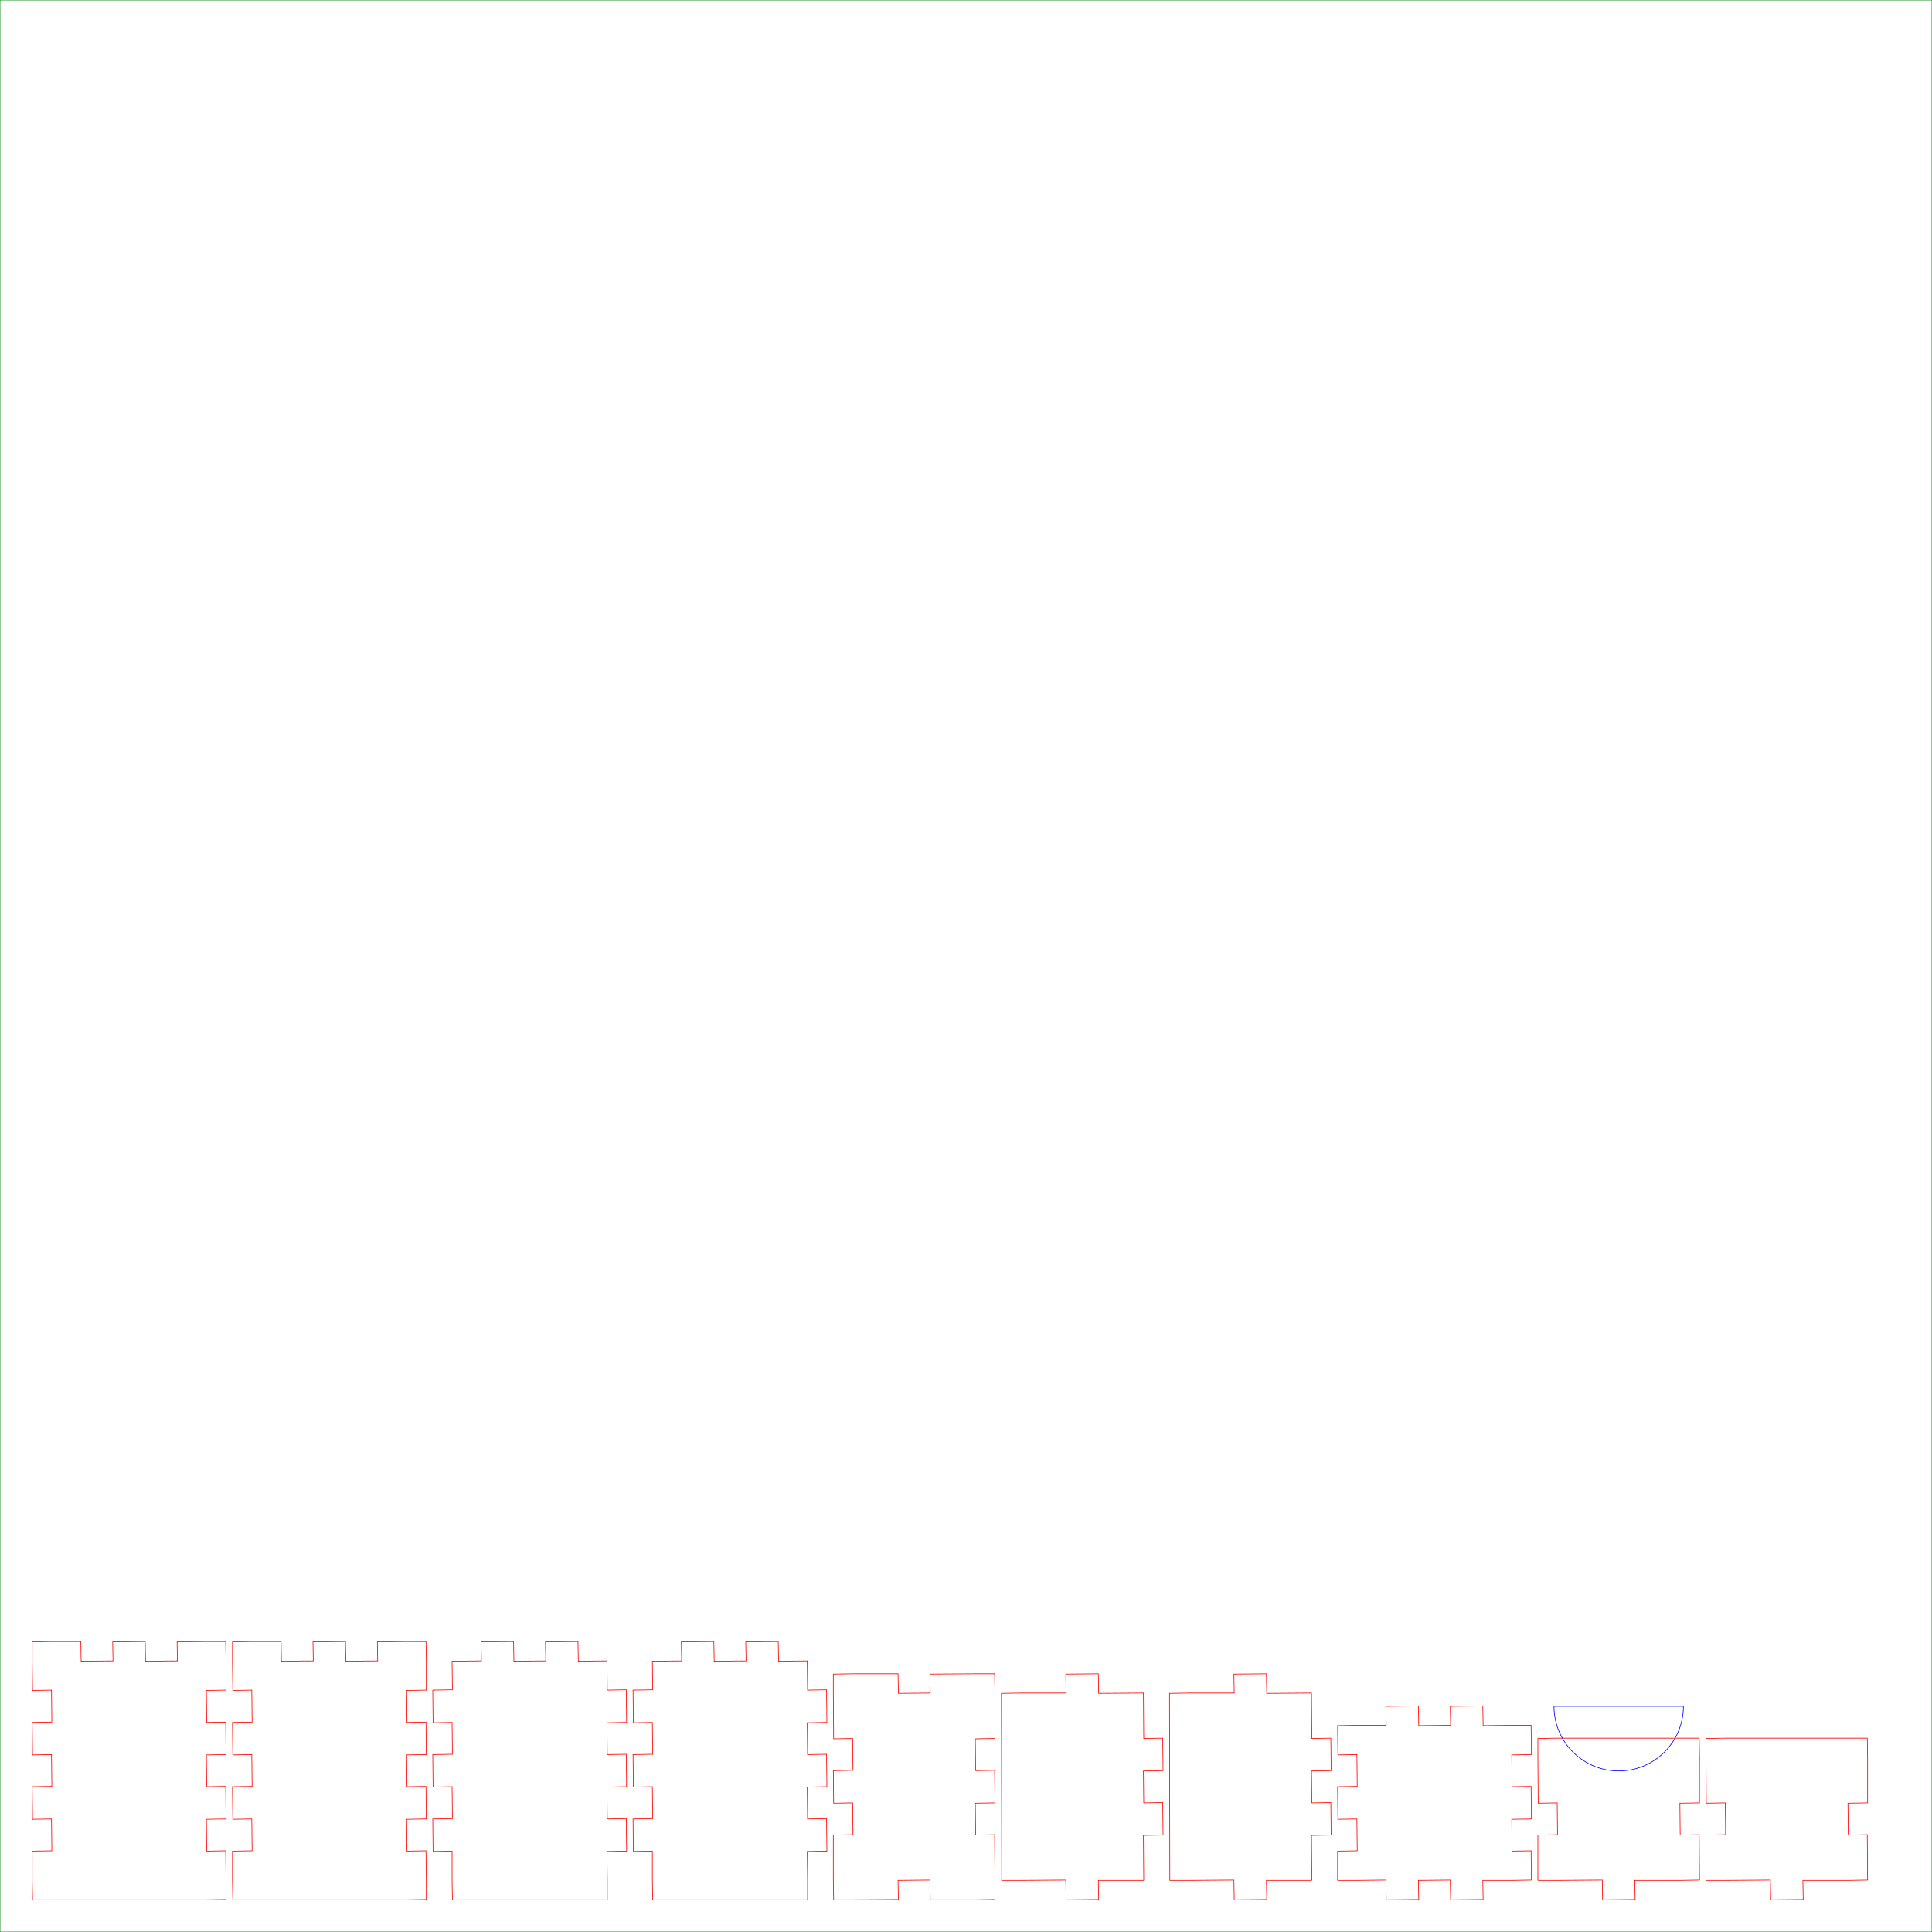
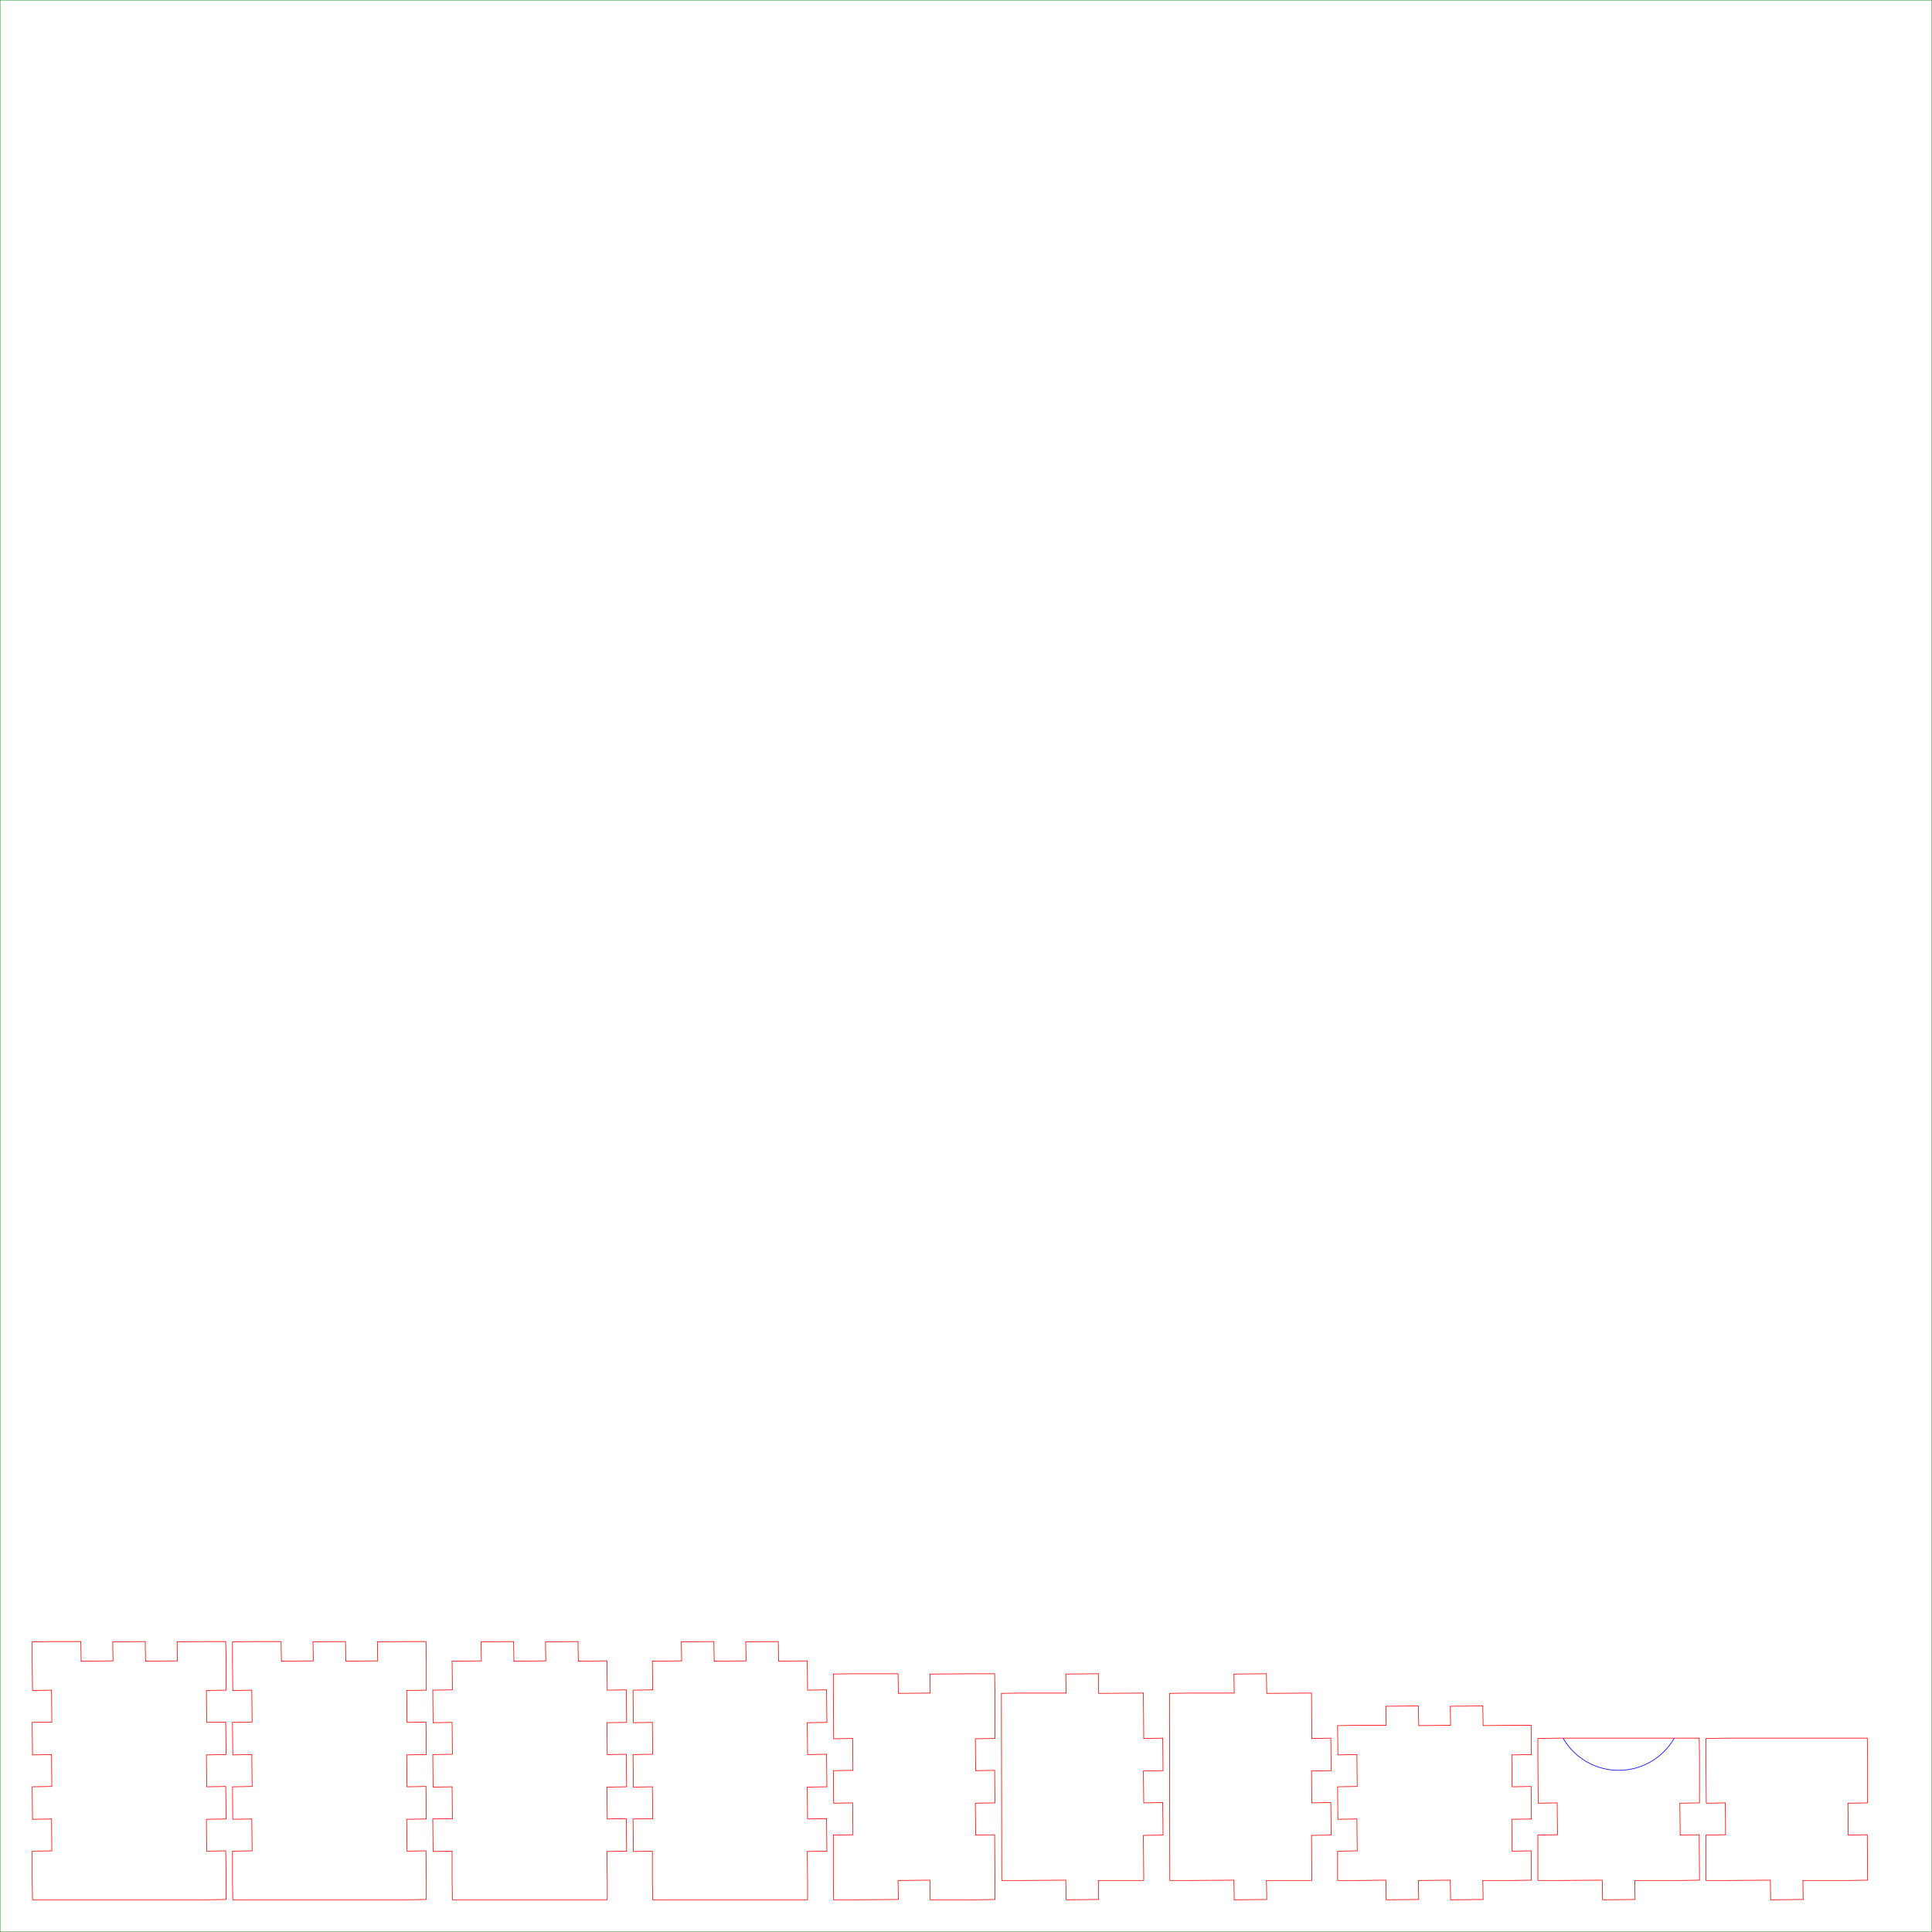
<svg xmlns="http://www.w3.org/2000/svg" width="300.000mm" height="300.000mm" viewBox="0 0 300.000 300.000">
  <g transform="translate(0 300.000) scale(1 -1)">
    <g id="page-0" transform="translate(0.000 0)">
      <rect x="0" y="0" width="300.000" height="300.000" stroke="green" stroke-width="0.100" fill="none" />
      <g id="frame.top" transform="translate(5.000 5.000)">
        <path d="M 0.000 3.050 L 0.050 0.000 L 3.050 0.000 L 27.050 0.000 L 30.100 0.050 L 30.100 3.050 L 30.050 7.600 L 27.100 7.550 L 27.050 12.500 L 30.100 12.550 L 30.050 17.600 L 27.100 17.550 L 27.050 22.500 L 30.100 22.550 L 30.050 27.600 L 27.100 27.550 L 27.050 32.500 L 30.100 32.550 L 30.100 37.050 L 30.050 40.100 L 27.050 40.100 L 22.500 40.050 L 22.550 37.100 L 17.600 37.050 L 17.550 40.100 L 12.500 40.050 L 12.550 37.100 L 7.600 37.050 L 7.550 40.100 L 3.050 40.100 L 0.000 40.050 L 0.000 37.050 L 0.050 32.500 L 3.000 32.550 L 3.050 27.600 L 0.000 27.550 L 0.050 22.500 L 3.000 22.550 L 3.050 17.600 L 0.000 17.550 L 0.050 12.500 L 3.000 12.550 L 3.050 7.600 L 0.000 7.550 L 0.000 3.050 Z" stroke="red" stroke-width="0.100" fill="none" />
      </g>
      <g id="frame.bottom" transform="translate(36.100 5.000)">
        <path d="M 0.000 3.050 L 0.050 0.000 L 3.050 0.000 L 27.050 0.000 L 30.100 0.050 L 30.100 3.050 L 30.050 7.600 L 27.100 7.550 L 27.050 12.500 L 30.100 12.550 L 30.050 17.600 L 27.100 17.550 L 27.050 22.500 L 30.100 22.550 L 30.050 27.600 L 27.100 27.550 L 27.050 32.500 L 30.100 32.550 L 30.100 37.050 L 30.050 40.100 L 27.050 40.100 L 22.500 40.050 L 22.550 37.100 L 17.600 37.050 L 17.550 40.100 L 12.500 40.050 L 12.550 37.100 L 7.600 37.050 L 7.550 40.100 L 3.050 40.100 L 0.000 40.050 L 0.000 37.050 L 0.050 32.500 L 3.000 32.550 L 3.050 27.600 L 0.000 27.550 L 0.050 22.500 L 3.000 22.550 L 3.050 17.600 L 0.000 17.550 L 0.050 12.500 L 3.000 12.550 L 3.050 7.600 L 0.000 7.550 L 0.000 3.050 Z" stroke="red" stroke-width="0.100" fill="none" />
      </g>
      <g id="frame.left" transform="translate(67.200 5.000) translate(30.100 0) rotate(90)">
        <path d="M 0.050 3.000 L 3.050 3.000 L 7.500 3.050 L 7.550 0.000 L 12.600 0.050 L 12.550 3.000 L 17.500 3.050 L 17.550 0.000 L 22.600 0.050 L 22.550 3.000 L 27.500 3.050 L 27.550 0.000 L 32.600 0.050 L 32.550 3.000 L 37.100 3.050 L 37.050 7.500 L 40.100 7.550 L 40.050 12.600 L 37.100 12.550 L 37.050 17.500 L 40.100 17.550 L 40.050 22.600 L 37.100 22.550 L 37.050 27.100 L 32.600 27.050 L 32.550 30.100 L 27.500 30.050 L 27.550 27.100 L 22.600 27.050 L 22.550 30.100 L 17.500 30.050 L 17.550 27.100 L 12.600 27.050 L 12.550 30.100 L 7.500 30.050 L 7.550 27.100 L 3.050 27.100 L 0.000 27.050 L 0.000 3.050 Z" stroke="red" stroke-width="0.100" fill="none" />
      </g>
      <g id="frame.right" transform="translate(98.300 5.000) translate(30.100 0) rotate(90)">
        <path d="M 0.050 3.000 L 3.050 3.000 L 7.500 3.050 L 7.550 0.000 L 12.600 0.050 L 12.550 3.000 L 17.500 3.050 L 17.550 0.000 L 22.600 0.050 L 22.550 3.000 L 27.500 3.050 L 27.550 0.000 L 32.600 0.050 L 32.550 3.000 L 37.100 3.050 L 37.050 7.500 L 40.100 7.550 L 40.050 12.600 L 37.100 12.550 L 37.050 17.500 L 40.100 17.550 L 40.050 22.600 L 37.100 22.550 L 37.050 27.100 L 32.600 27.050 L 32.550 30.100 L 27.500 30.050 L 27.550 27.100 L 22.600 27.050 L 22.550 30.100 L 17.500 30.050 L 17.550 27.100 L 12.600 27.050 L 12.550 30.100 L 7.500 30.050 L 7.550 27.100 L 3.050 27.100 L 0.000 27.050 L 0.000 3.050 Z" stroke="red" stroke-width="0.100" fill="none" />
      </g>
      <g id="frame/0/drawer.bottom" transform="translate(129.400 5.000)">
        <path d="M 0.000 3.050 L 0.050 0.000 L 3.050 0.000 L 10.100 0.050 L 10.050 3.000 L 15.000 3.050 L 15.050 0.000 L 22.050 0.000 L 25.100 0.050 L 25.100 3.050 L 25.050 10.100 L 22.100 10.050 L 22.050 15.000 L 25.100 15.050 L 25.050 20.100 L 22.100 20.050 L 22.050 25.000 L 25.100 25.050 L 25.100 32.050 L 25.050 35.100 L 22.050 35.100 L 15.000 35.050 L 15.050 32.100 L 10.100 32.050 L 10.050 35.100 L 3.050 35.100 L 0.000 35.050 L 0.000 32.050 L 0.050 25.000 L 3.000 25.050 L 3.050 20.100 L 0.000 20.050 L 0.050 15.000 L 3.000 15.050 L 3.050 10.100 L 0.000 10.050 L 0.000 3.050 Z" stroke="red" stroke-width="0.100" fill="none" />
      </g>
      <g id="frame/0/drawer.left" transform="translate(155.500 5.000) translate(25.100 0) rotate(90)">
        <path d="M 3.050 3.000 L 10.000 3.050 L 10.050 0.000 L 15.100 0.050 L 15.050 3.000 L 20.000 3.050 L 20.050 0.000 L 25.100 0.050 L 25.050 3.000 L 32.100 3.050 L 32.050 10.000 L 35.100 10.050 L 35.050 15.100 L 32.100 15.050 L 32.100 22.050 L 32.050 25.100 L 3.000 25.050 L 3.000 22.050 L 3.050 15.100 L 0.000 15.050 L 0.050 10.000 L 3.000 10.050 L 3.000 3.050 Z" stroke="red" stroke-width="0.100" fill="none" />
      </g>
      <g id="frame/0/drawer.right" transform="translate(181.600 5.000) translate(25.100 0) rotate(90)">
        <path d="M 3.050 3.000 L 10.000 3.050 L 10.050 0.000 L 15.100 0.050 L 15.050 3.000 L 20.000 3.050 L 20.050 0.000 L 25.100 0.050 L 25.050 3.000 L 32.100 3.050 L 32.050 10.000 L 35.100 10.050 L 35.050 15.100 L 32.100 15.050 L 32.100 22.050 L 32.050 25.100 L 3.000 25.050 L 3.000 22.050 L 3.050 15.100 L 0.000 15.050 L 0.050 10.000 L 3.000 10.050 L 3.000 3.050 Z" stroke="red" stroke-width="0.100" fill="none" />
      </g>
      <g id="frame.back" transform="translate(207.700 5.000)">
        <path d="M 0.050 3.000 L 3.050 3.000 L 7.500 3.050 L 7.550 0.000 L 12.600 0.050 L 12.550 3.000 L 17.500 3.050 L 17.550 0.000 L 22.600 0.050 L 22.550 3.000 L 27.050 3.000 L 30.100 3.050 L 30.050 7.600 L 27.100 7.550 L 27.050 12.500 L 30.100 12.550 L 30.050 17.600 L 27.100 17.550 L 27.050 22.500 L 30.100 22.550 L 30.050 27.100 L 27.050 27.100 L 22.600 27.050 L 22.550 30.100 L 17.500 30.050 L 17.550 27.100 L 12.600 27.050 L 12.550 30.100 L 7.500 30.050 L 7.550 27.100 L 3.050 27.100 L 0.000 27.050 L 0.050 22.500 L 3.000 22.550 L 3.050 17.600 L 0.000 17.550 L 0.050 12.500 L 3.000 12.550 L 3.050 7.600 L 0.000 7.550 L 0.000 3.050 Z" stroke="red" stroke-width="0.100" fill="none" />
      </g>
      <g id="frame/0/drawer.front" transform="translate(238.800 5.000)">
        <path d="M 0.050 3.000 L 3.050 3.000 L 10.000 3.050 L 10.050 0.000 L 15.100 0.050 L 15.050 3.000 L 22.050 3.000 L 25.100 3.050 L 25.050 10.100 L 22.100 10.050 L 22.050 15.000 L 25.100 15.050 L 25.100 22.050 L 25.050 25.100 L 22.050 25.100 L 3.050 25.100 L 0.000 25.050 L 0.000 22.050 L 0.050 15.000 L 3.000 15.050 L 3.050 10.100 L 0.000 10.050 L 0.000 3.050 Z" stroke="red" stroke-width="0.100" fill="none" />
-         <path d="M 2.500 30.050 A -10.050 -10.050 0 0 1 22.600 30.050 L 2.500 30.050 Z" stroke="blue" stroke-width="0.100" fill="none" />
+         <path d="M 3.919 25.100 A 9.950 9.950 0 0 1 21.181 25.100" stroke="blue" stroke-width="0.100" fill="none" />
      </g>
      <g id="frame/0/drawer.back" transform="translate(264.900 5.000)">
        <path d="M 0.050 3.000 L 3.050 3.000 L 10.000 3.050 L 10.050 0.000 L 15.100 0.050 L 15.050 3.000 L 22.050 3.000 L 25.100 3.050 L 25.050 10.100 L 22.100 10.050 L 22.050 15.000 L 25.100 15.050 L 25.100 22.050 L 25.050 25.100 L 22.050 25.100 L 3.050 25.100 L 0.000 25.050 L 0.000 22.050 L 0.050 15.000 L 3.000 15.050 L 3.050 10.100 L 0.000 10.050 L 0.000 3.050 Z" stroke="red" stroke-width="0.100" fill="none" />
      </g>
    </g>
  </g>
</svg>
